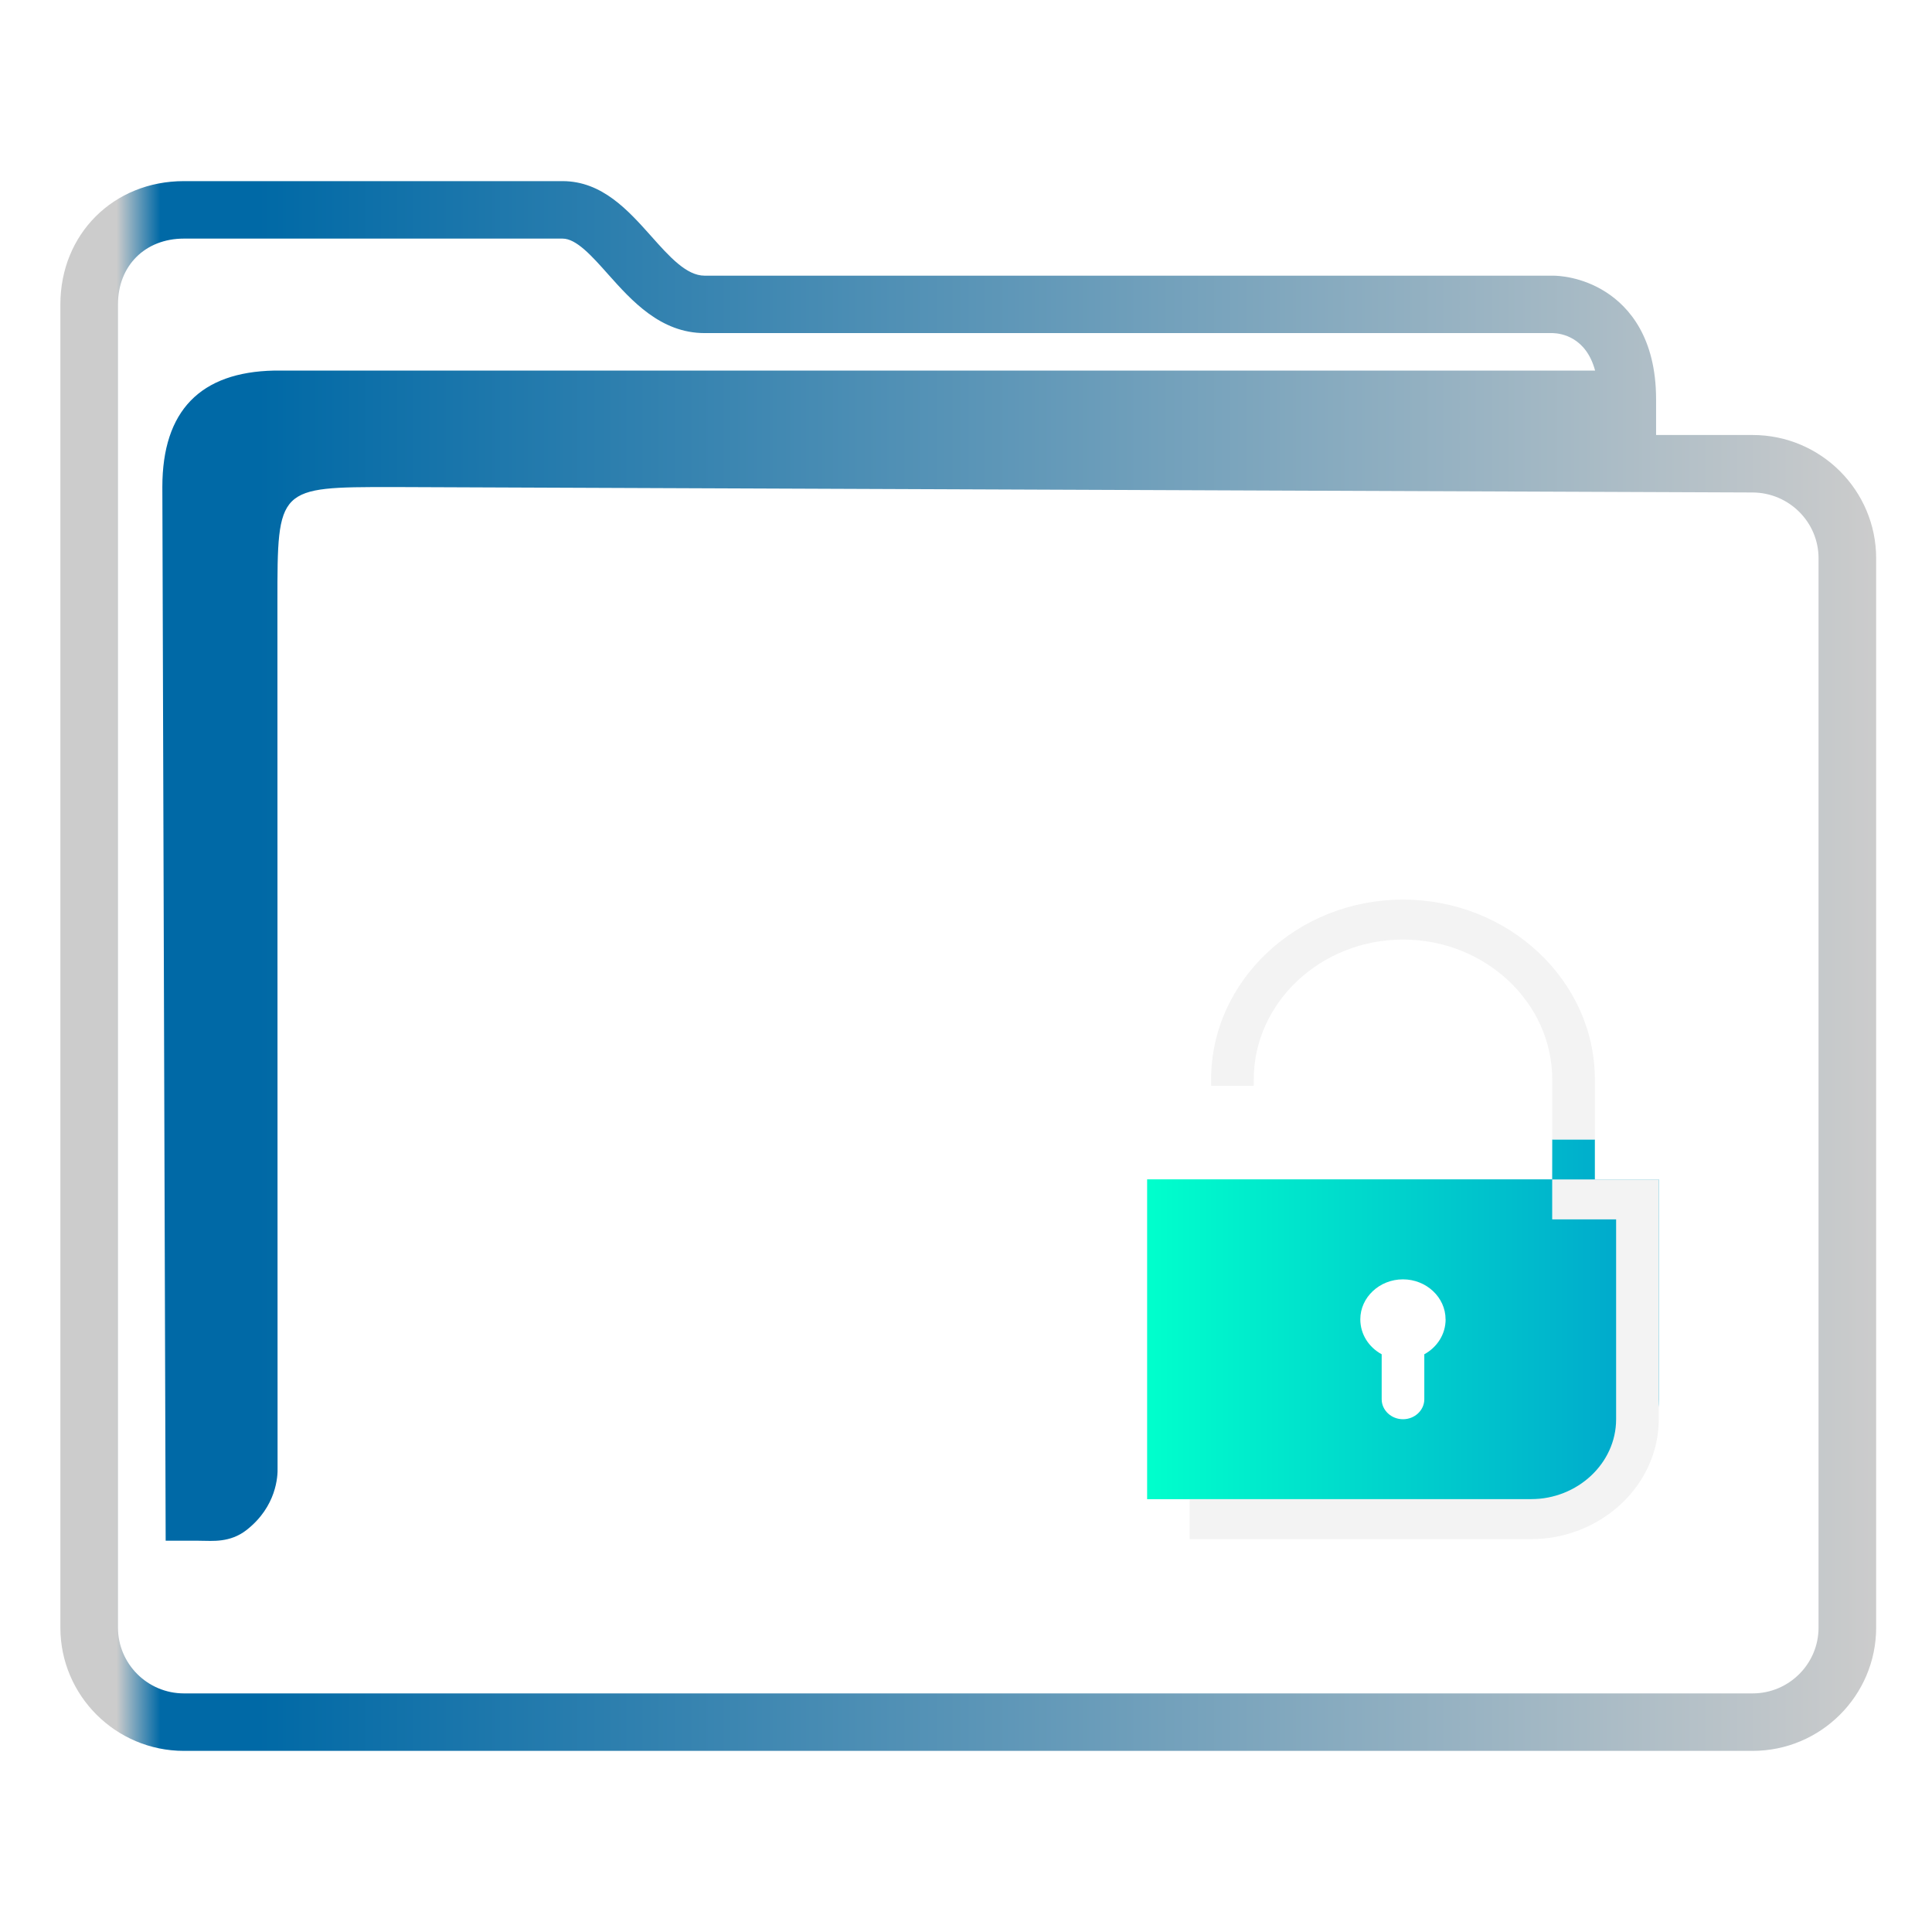
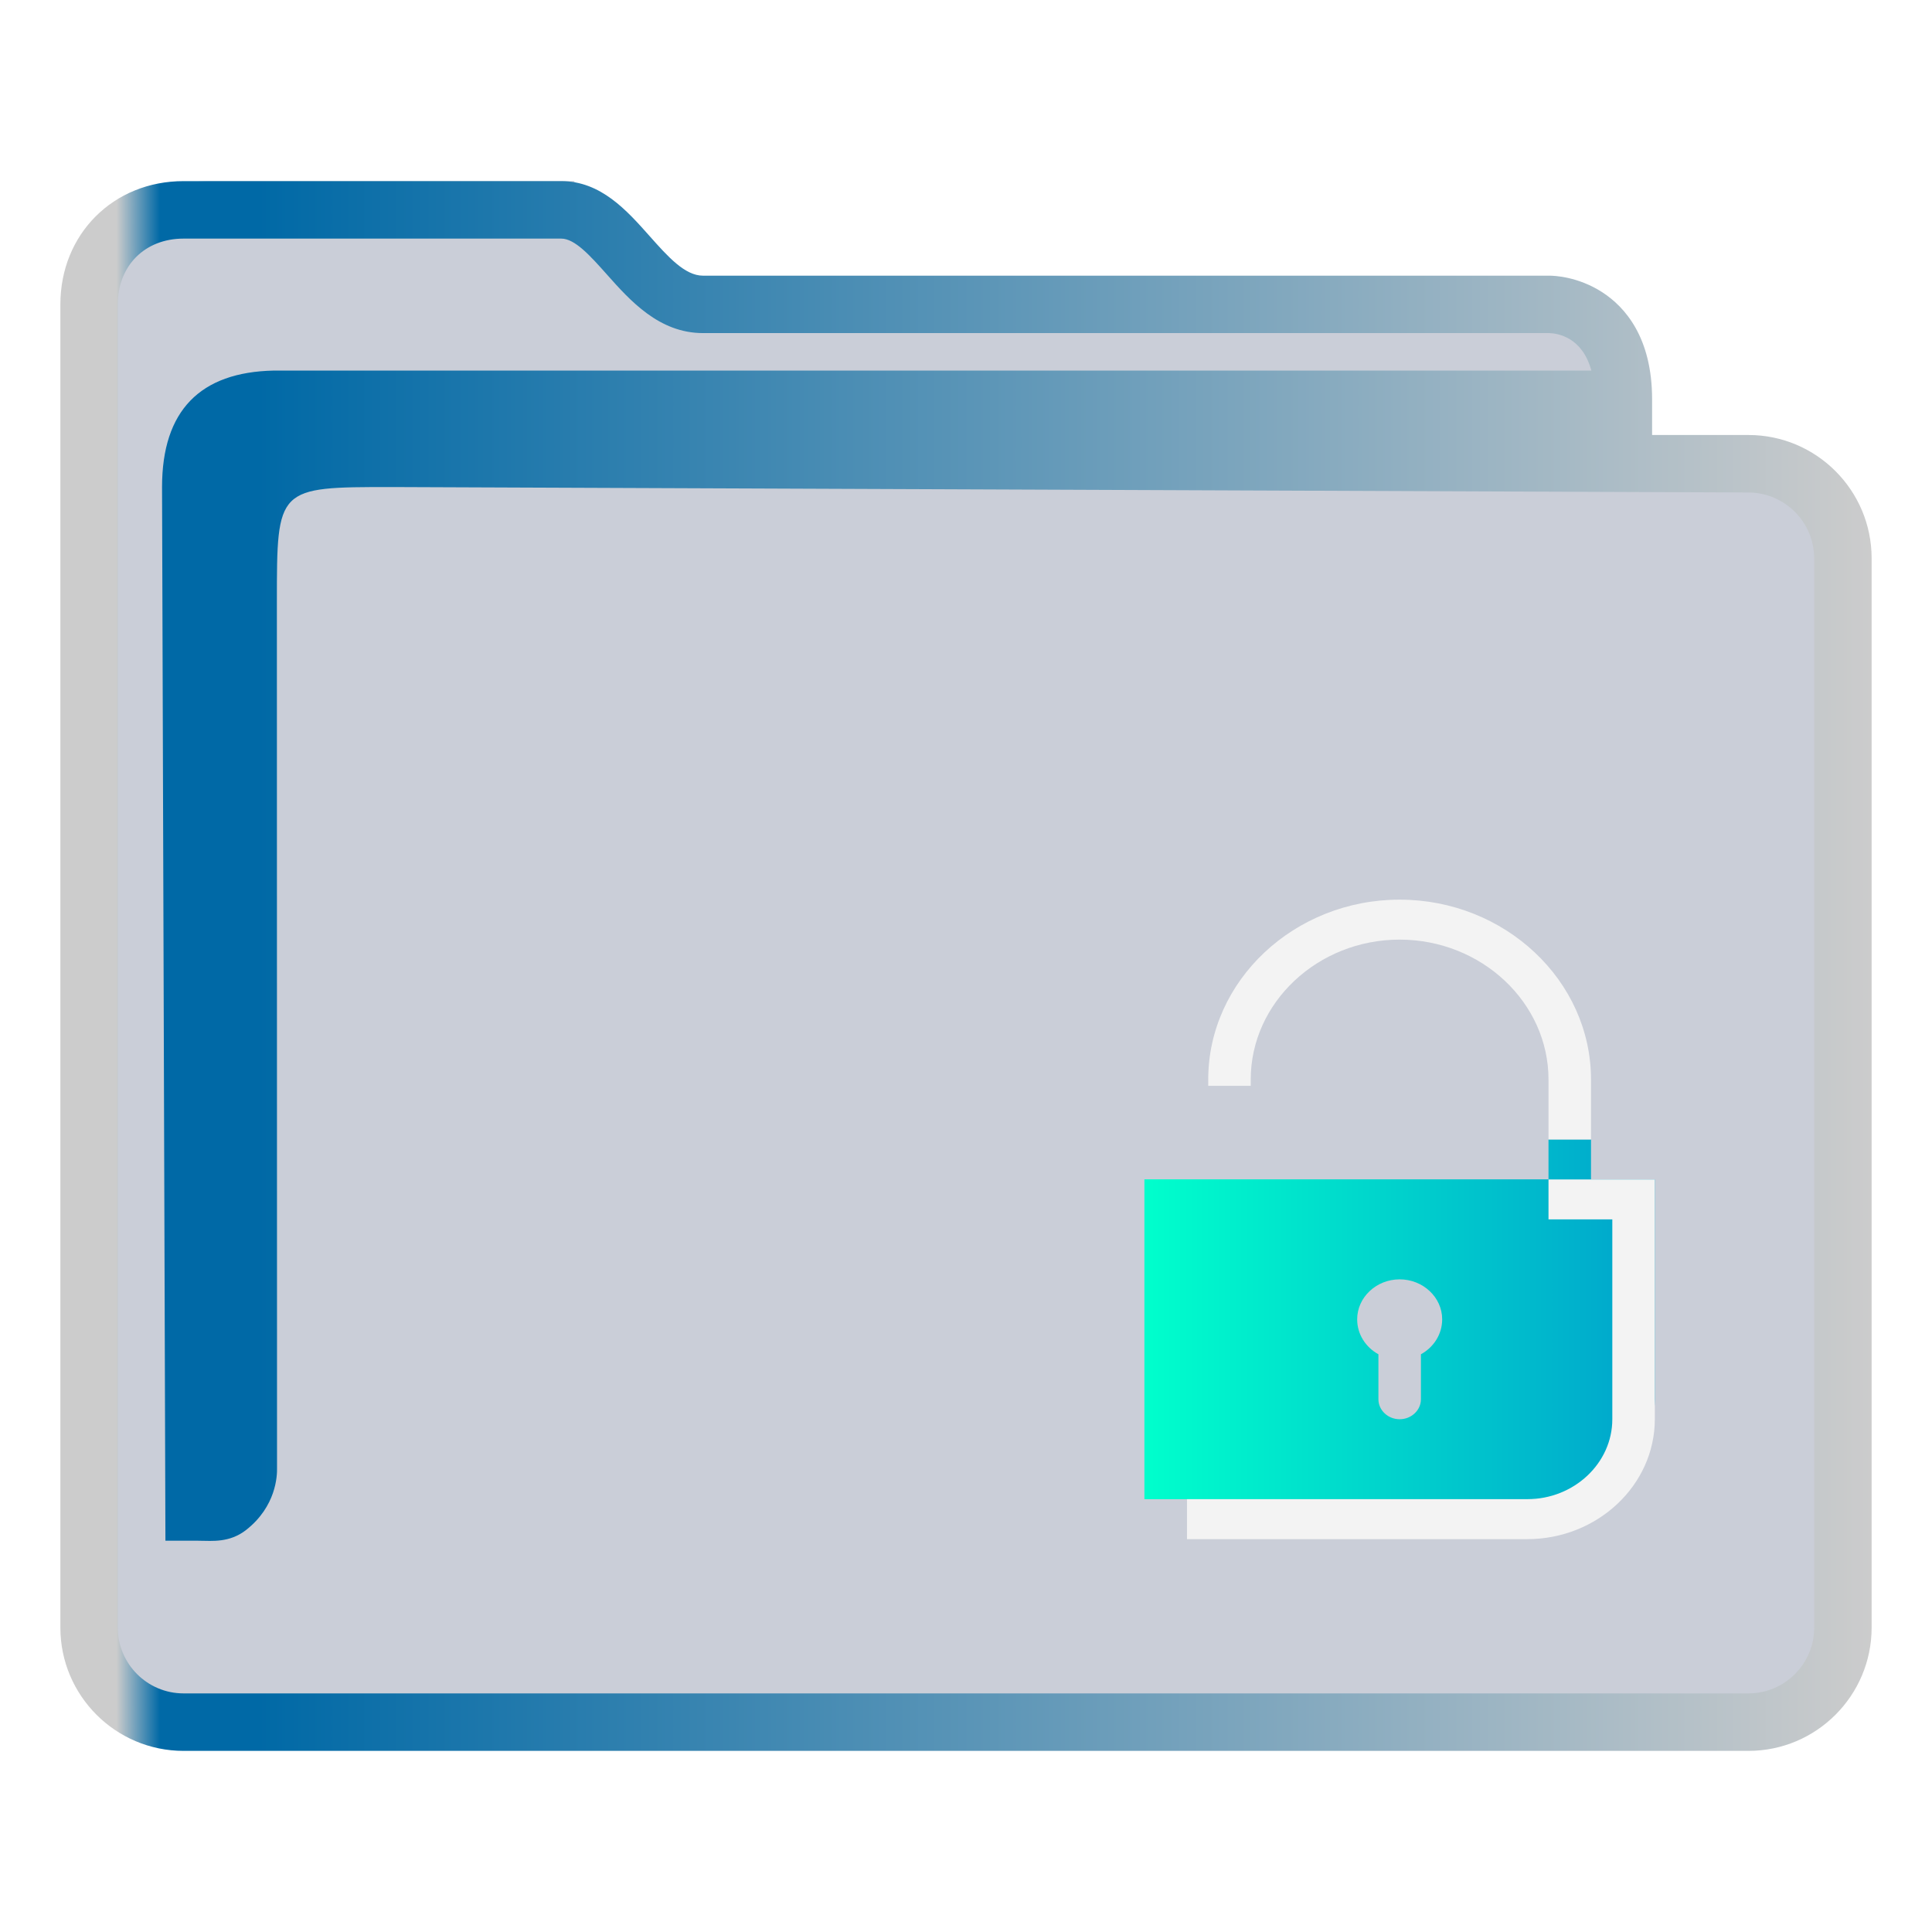
<svg xmlns="http://www.w3.org/2000/svg" xmlns:xlink="http://www.w3.org/1999/xlink" id="svg2" viewBox="0 0 32 32" height="32" version="1.1" width="32">
  <defs id="defs5455">
    <linearGradient id="linearGradient4172-5">
      <stop id="stop4174-6" style="stop-color:#3daee9" />
      <stop id="stop4176-6" style="stop-color:#6cc1ef" offset="1" />
    </linearGradient>
    <linearGradient x2="0" gradientUnits="userSpaceOnUse" y2="8" y1="29" xlink:href="#linearGradient4172-5" id="linearGradient4342" />
-     <linearGradient xlink:href="#linearGradient991" id="linearGradient1482" x1="386.571" y1="516.398" x2="446.621" y2="516.398" gradientUnits="userSpaceOnUse" gradientTransform="matrix(0.5008323,0,0,0.5,-192.6075,-242.199)" />
    <linearGradient id="linearGradient991">
      <stop style="stop-color:#cccccc;stop-opacity:1" offset="0" id="stop987" />
      <stop style="stop-color:#cccccc;stop-opacity:1" offset="0.031" id="stop1929" />
      <stop style="stop-color:#0069a6;stop-opacity:1" offset="0.055" id="stop1263" />
      <stop style="stop-color:#0069a6;stop-opacity:1" offset="0.109" id="stop1027" />
      <stop style="stop-color:#cccccc;stop-opacity:1" offset="1" id="stop989" />
    </linearGradient>
-     <linearGradient xlink:href="#linearGradient1535" id="linearGradient1537" x1="421.571" y1="526.548" x2="439.571" y2="526.548" gradientUnits="userSpaceOnUse" gradientTransform="matrix(0.4708333,0,0,0.4413919,-179.4899,-210.5621)" />
    <linearGradient id="linearGradient1535">
      <stop style="stop-color:#00ffcc;stop-opacity:1" offset="0" id="stop1531" />
      <stop style="stop-color:#00a3cc;stop-opacity:1" offset="1" id="stop1533" />
    </linearGradient>
+     <linearGradient xlink:href="#linearGradient991" id="linearGradient3483" gradientUnits="userSpaceOnUse" gradientTransform="matrix(0.4995833,0,0,0.5,-192.1246,-242.199)" x1="386.571" y1="516.398" x2="446.621" y2="516.398" />
+     <linearGradient xlink:href="#linearGradient1535" id="linearGradient1175" gradientUnits="userSpaceOnUse" gradientTransform="matrix(0.4696592,0,0,0.4413919,-179.0398,-210.5621)" x1="421.571" y1="526.548" x2="439.571" y2="526.548" />
  </defs>
-   <path d="M 29.029,7.205 H 27.43 V 6.615 c 0,-1.026 -0.45,-1.531 -0.828,-1.775 C 26.197,4.579 25.8,4.566 25.724,4.566 h -14.054 c -0.301,0 -0.584,-0.317 -0.883,-0.653 C 10.405,3.485 9.973,3 9.317,3 H 3.046 C 1.879,3 1,3.878 1,5.042 v 21.917 C 1,28.084 1.918,29 3.046,29 H 29.029 C 30.157,29 31.075,28.084 31.075,26.958 V 9.247 c 0,-1.126 -0.918,-2.042 -2.046,-2.042 z m 1.092,19.753 c 0,0.601 -0.49,1.09 -1.092,1.09 H 3.046 c -0.602,0 -1.092,-0.489 -1.092,-1.09 V 5.042 c 0,-0.641 0.449,-1.09 1.092,-1.09 h 6.272 c 0.228,0 0.485,0.288 0.756,0.593 0.386,0.433 0.867,0.972 1.596,0.972 H 25.718 c 0.144,0.004 0.552,0.067 0.702,0.621 H 4.54 c -1.216,0.025 -1.851,0.66 -1.851,1.929 L 2.744,25.519 h 0.58 c 0,0 -0.12,0.001 4.85e-4,0.001 0.188,0 0.484,0.037 0.76,-0.179 0.497,-0.389 0.518,-0.893 0.513,-1.031 L 4.595,9.971 c 0,-1.904 0,-1.904 1.907,-1.904 l 22.527,0.09 c 0.602,0.003 1.092,0.489 1.092,1.09 v 17.712 z" id="path2-3-3-3" style="fill:url(#linearGradient1482);fill-opacity:1;stroke-width:0.318" />
-   <path id="Lock" class="st0" d="m 23.944,21.852 c 0,0.248 -0.141,0.463 -0.353,0.579 v 0.745 c 0,0.182 -0.159,0.331 -0.353,0.331 -0.194,0 -0.353,-0.149 -0.353,-0.331 V 22.431 C 22.672,22.315 22.531,22.1 22.531,21.852 c 0,-0.364 0.318,-0.662 0.706,-0.662 0.388,0 0.706,0.298 0.706,0.662 z m 1.766,-2.979 h 0.706 v 0.662 H 27.475 v 3.641 c 0,0.91 -0.795,1.655 -1.766,1.655 H 19 v -5.297 h 6.709 z" style="clip-rule:evenodd;fill:url(#linearGradient1537);fill-opacity:1;fill-rule:evenodd;stroke-width:0.171" />
-   <path id="Lock-s" class="st1" d="m 20.766,17.984 h -0.706 V 17.879 C 20.059,16.241 21.49,14.9 23.238,14.9 c 1.748,0 3.178,1.341 3.178,2.979 v 0.993 h -0.706 v -0.993 c 0,-1.275 -1.112,-2.317 -2.472,-2.317 -1.36,0 -2.472,1.043 -2.472,2.317 z M 27.475,19.535 h -1.766 v 0.662 h 1.059 v 3.31 c 0,0.728 -0.636,1.324 -1.413,1.324 h -5.65 v 0.662 h 5.65 c 1.165,0 2.119,-0.894 2.119,-1.986 z" style="fill:#f3f3f3;fill-opacity:1;stroke-width:0.171" />
+   <path id="fill" d="M 1.499,4.5 V 27 c 0.054,0.756 0.499,1.5 1.948,1.5 h 24.85 c 1.631,0 2.187,-0.25 2.129,-2 v -18 c -0.499,-1 -3.99,0 -3.99,-3 C 20.451,5 9.479,6 9.514,3 H 3.493 C 2.496,3 1.499,3.5 1.499,4.5 Z" style="color:#1e92ff;fill:#4e5a7e;fill-opacity:0.3;fill-rule:nonzero;stroke:none;stroke-width:5.249" class="ColorScheme-ButtonFocus" />
+   <path d="M 28.96,7.205 H 27.364 V 6.615 c 0,-1.026 -0.449,-1.531 -0.826,-1.775 C 26.134,4.579 25.738,4.566 25.662,4.566 H 11.643 c -0.3,0 -0.582,-0.317 -0.881,-0.653 C 10.382,3.485 9.951,3 9.297,3 H 3.04 C 1.877,3 1,3.878 1,5.042 v 21.917 C 1,28.084 1.915,29 3.04,29 H 28.96 C 30.085,29 31,28.084 31,26.958 V 9.247 C 31,8.121 30.085,7.205 28.96,7.205 Z m 1.089,19.753 c 0,0.601 -0.489,1.09 -1.089,1.09 H 3.04 c -0.601,0 -1.089,-0.489 -1.089,-1.09 V 5.042 c 0,-0.641 0.448,-1.09 1.089,-1.09 h 6.256 c 0.227,0 0.483,0.288 0.755,0.593 0.385,0.433 0.865,0.972 1.592,0.972 h 14.014 c 0.144,0.004 0.551,0.067 0.701,0.621 H 4.531 C 3.318,6.164 2.684,6.798 2.684,8.067 L 2.74,25.519 H 3.318 c 0,0 -0.12,0.001 4.83e-4,0.001 0.187,0 0.482,0.037 0.758,-0.179 0.496,-0.389 0.516,-0.893 0.512,-1.031 L 4.586,9.971 c 0,-1.904 0,-1.904 1.902,-1.904 l 22.471,0.09 c 0.601,0.003 1.089,0.489 1.089,1.09 v 17.712 z" id="path2-3-3-2" style="fill:url(#linearGradient3483);fill-opacity:1;stroke-width:0.317" />
+   <path id="Lock-7" class="st0" d="m 23.887,21.852 c 0,0.248 -0.141,0.463 -0.352,0.579 v 0.745 c 0,0.182 -0.159,0.331 -0.352,0.331 -0.194,0 -0.352,-0.149 -0.352,-0.331 V 22.431 c -0.211,-0.116 -0.352,-0.331 -0.352,-0.579 0,-0.364 0.317,-0.662 0.704,-0.662 0.387,0 0.704,0.298 0.704,0.662 z m 1.761,-2.979 h 0.704 v 0.662 h 1.057 v 3.641 c 0,0.91 -0.793,1.655 -1.761,1.655 h -6.693 v -5.297 h 6.693 z" style="clip-rule:evenodd;fill:url(#linearGradient1175);fill-opacity:1;fill-rule:evenodd;stroke-width:0.171" />
+   <path id="Lock-s-5" class="st1" d="m 20.716,17.985 h -0.704 v -0.105 c 0,-1.639 1.427,-2.979 3.17,-2.979 1.744,0 3.17,1.341 3.17,2.979 v 0.993 h -0.704 v -0.993 c 0,-1.275 -1.11,-2.317 -2.466,-2.317 -1.356,0 -2.466,1.043 -2.466,2.317 z m 6.693,1.55 h -1.761 v 0.662 h 1.057 v 3.31 c 0,0.728 -0.634,1.324 -1.409,1.324 h -5.636 v 0.662 h 5.636 c 1.162,0 2.113,-0.894 2.113,-1.986 z" style="fill:#f3f3f3;fill-opacity:1;stroke-width:0.171" />
</svg>
